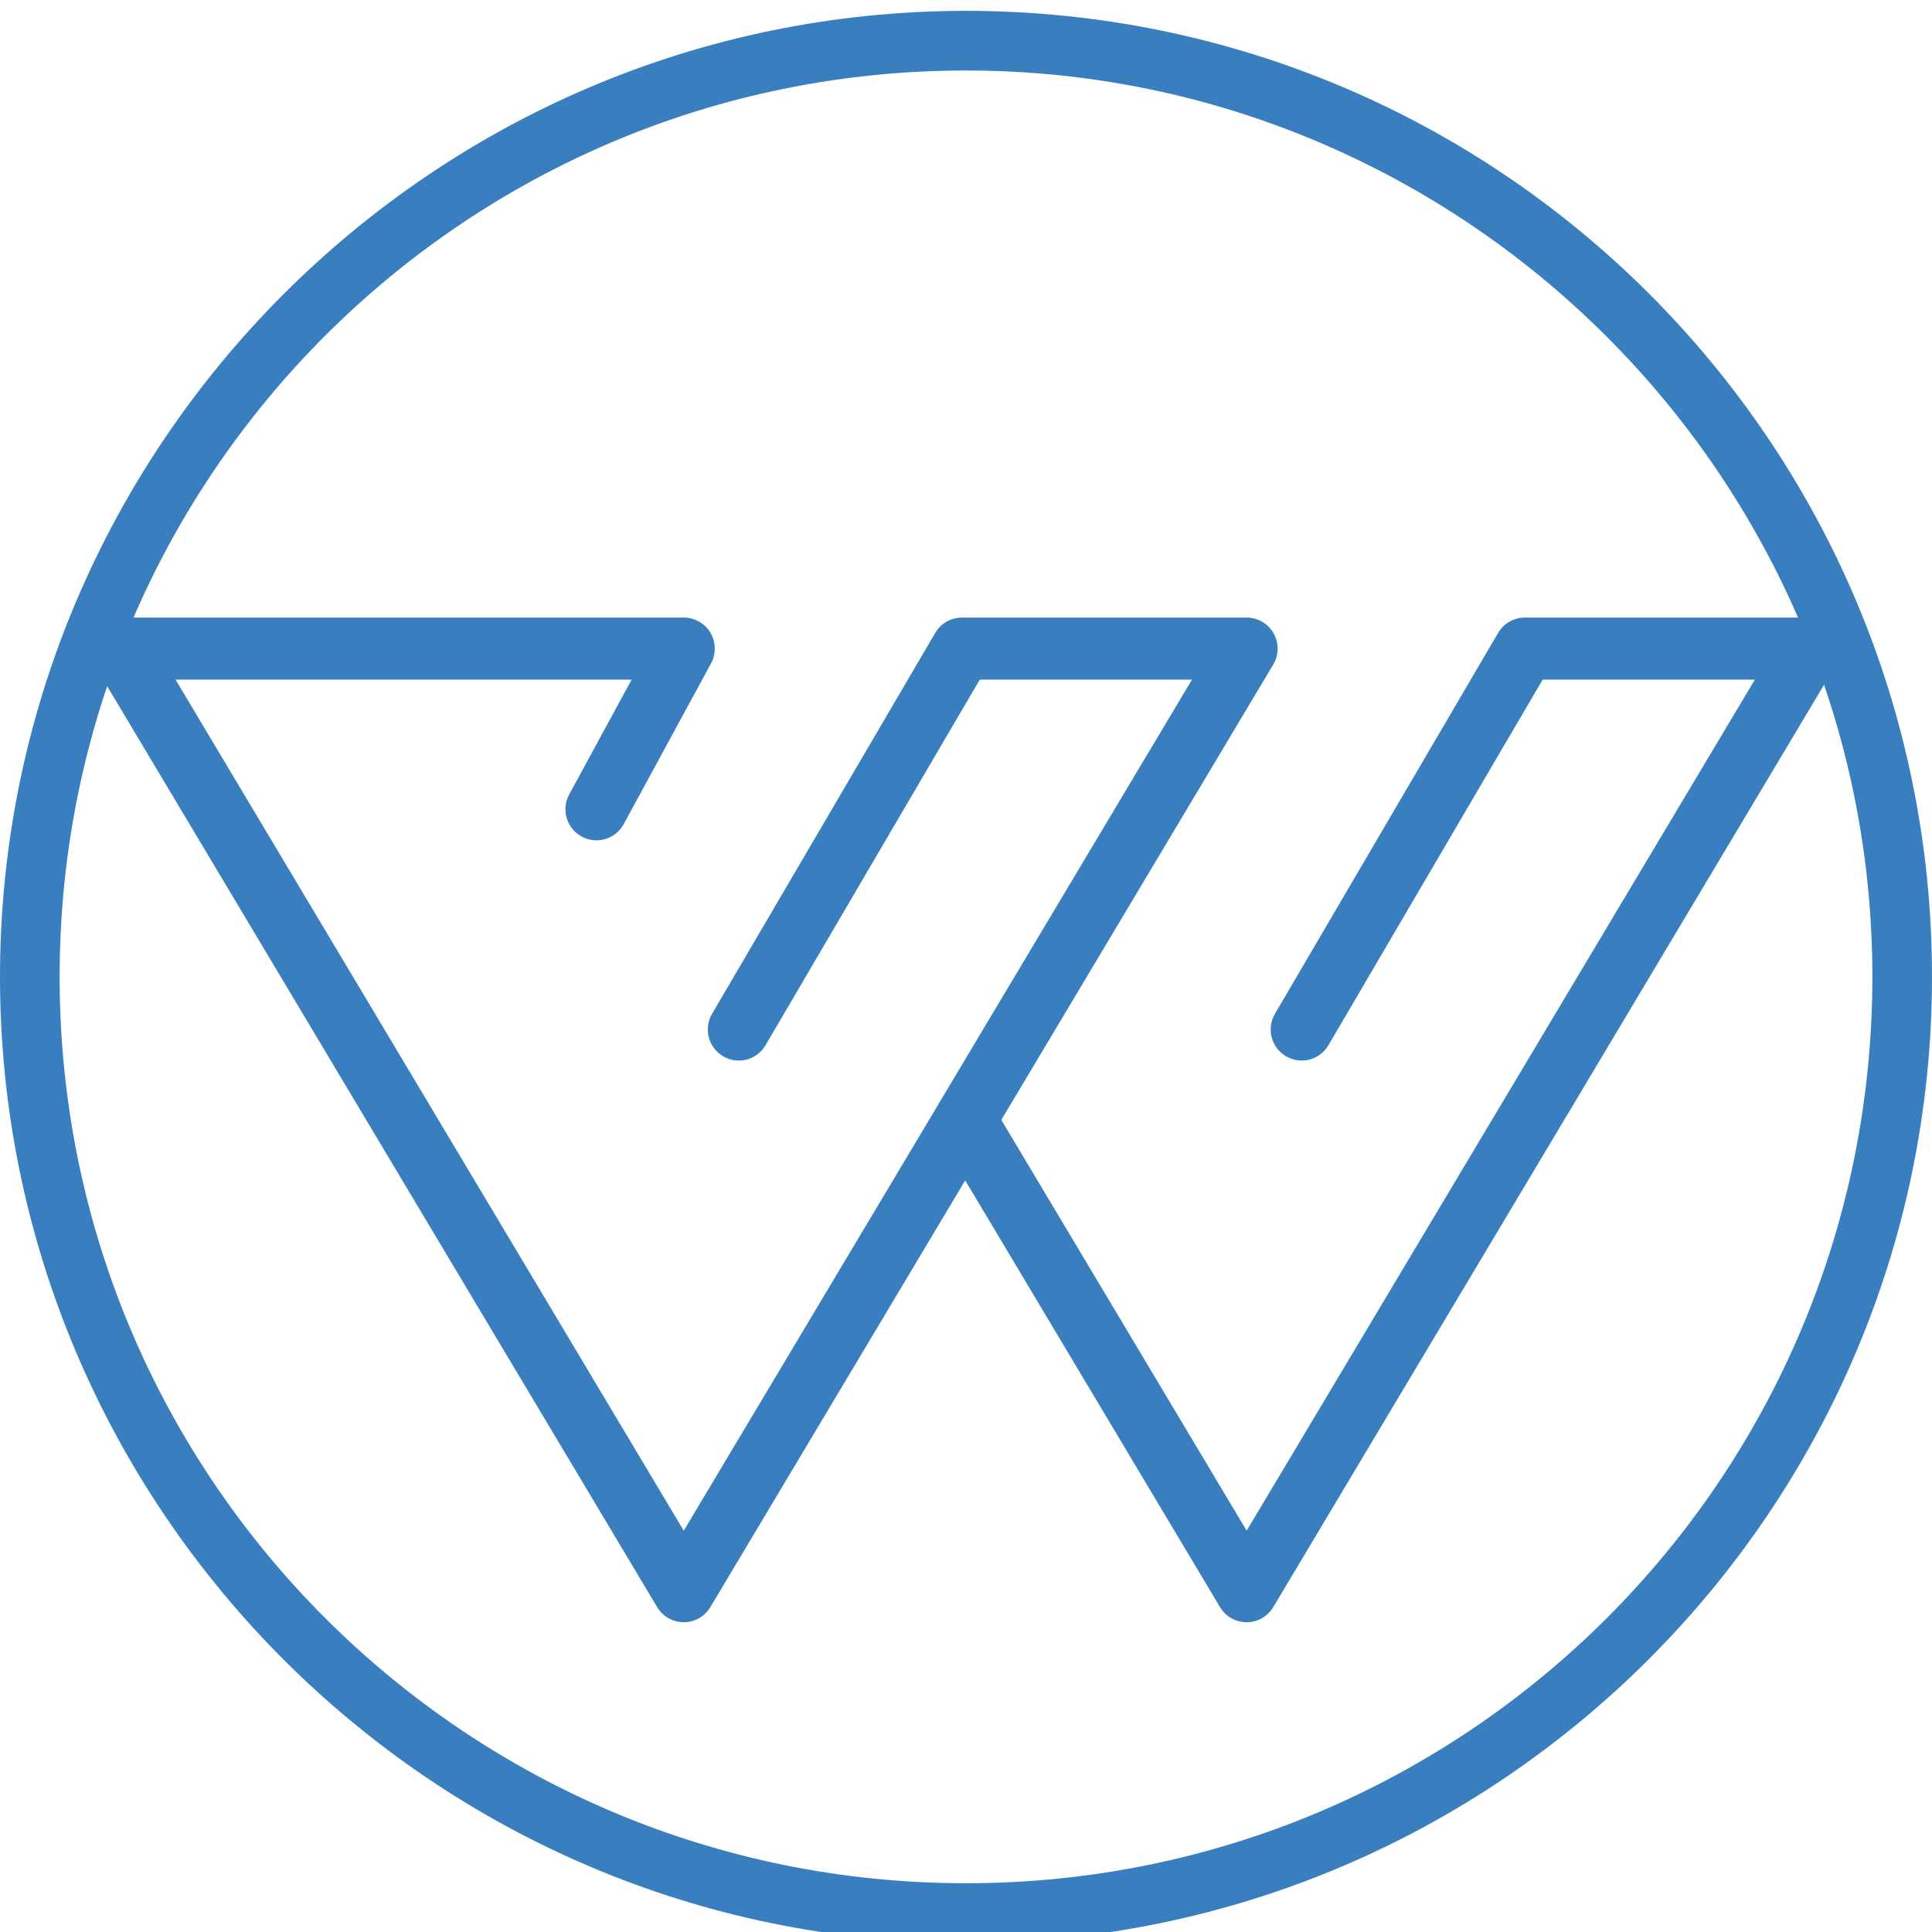
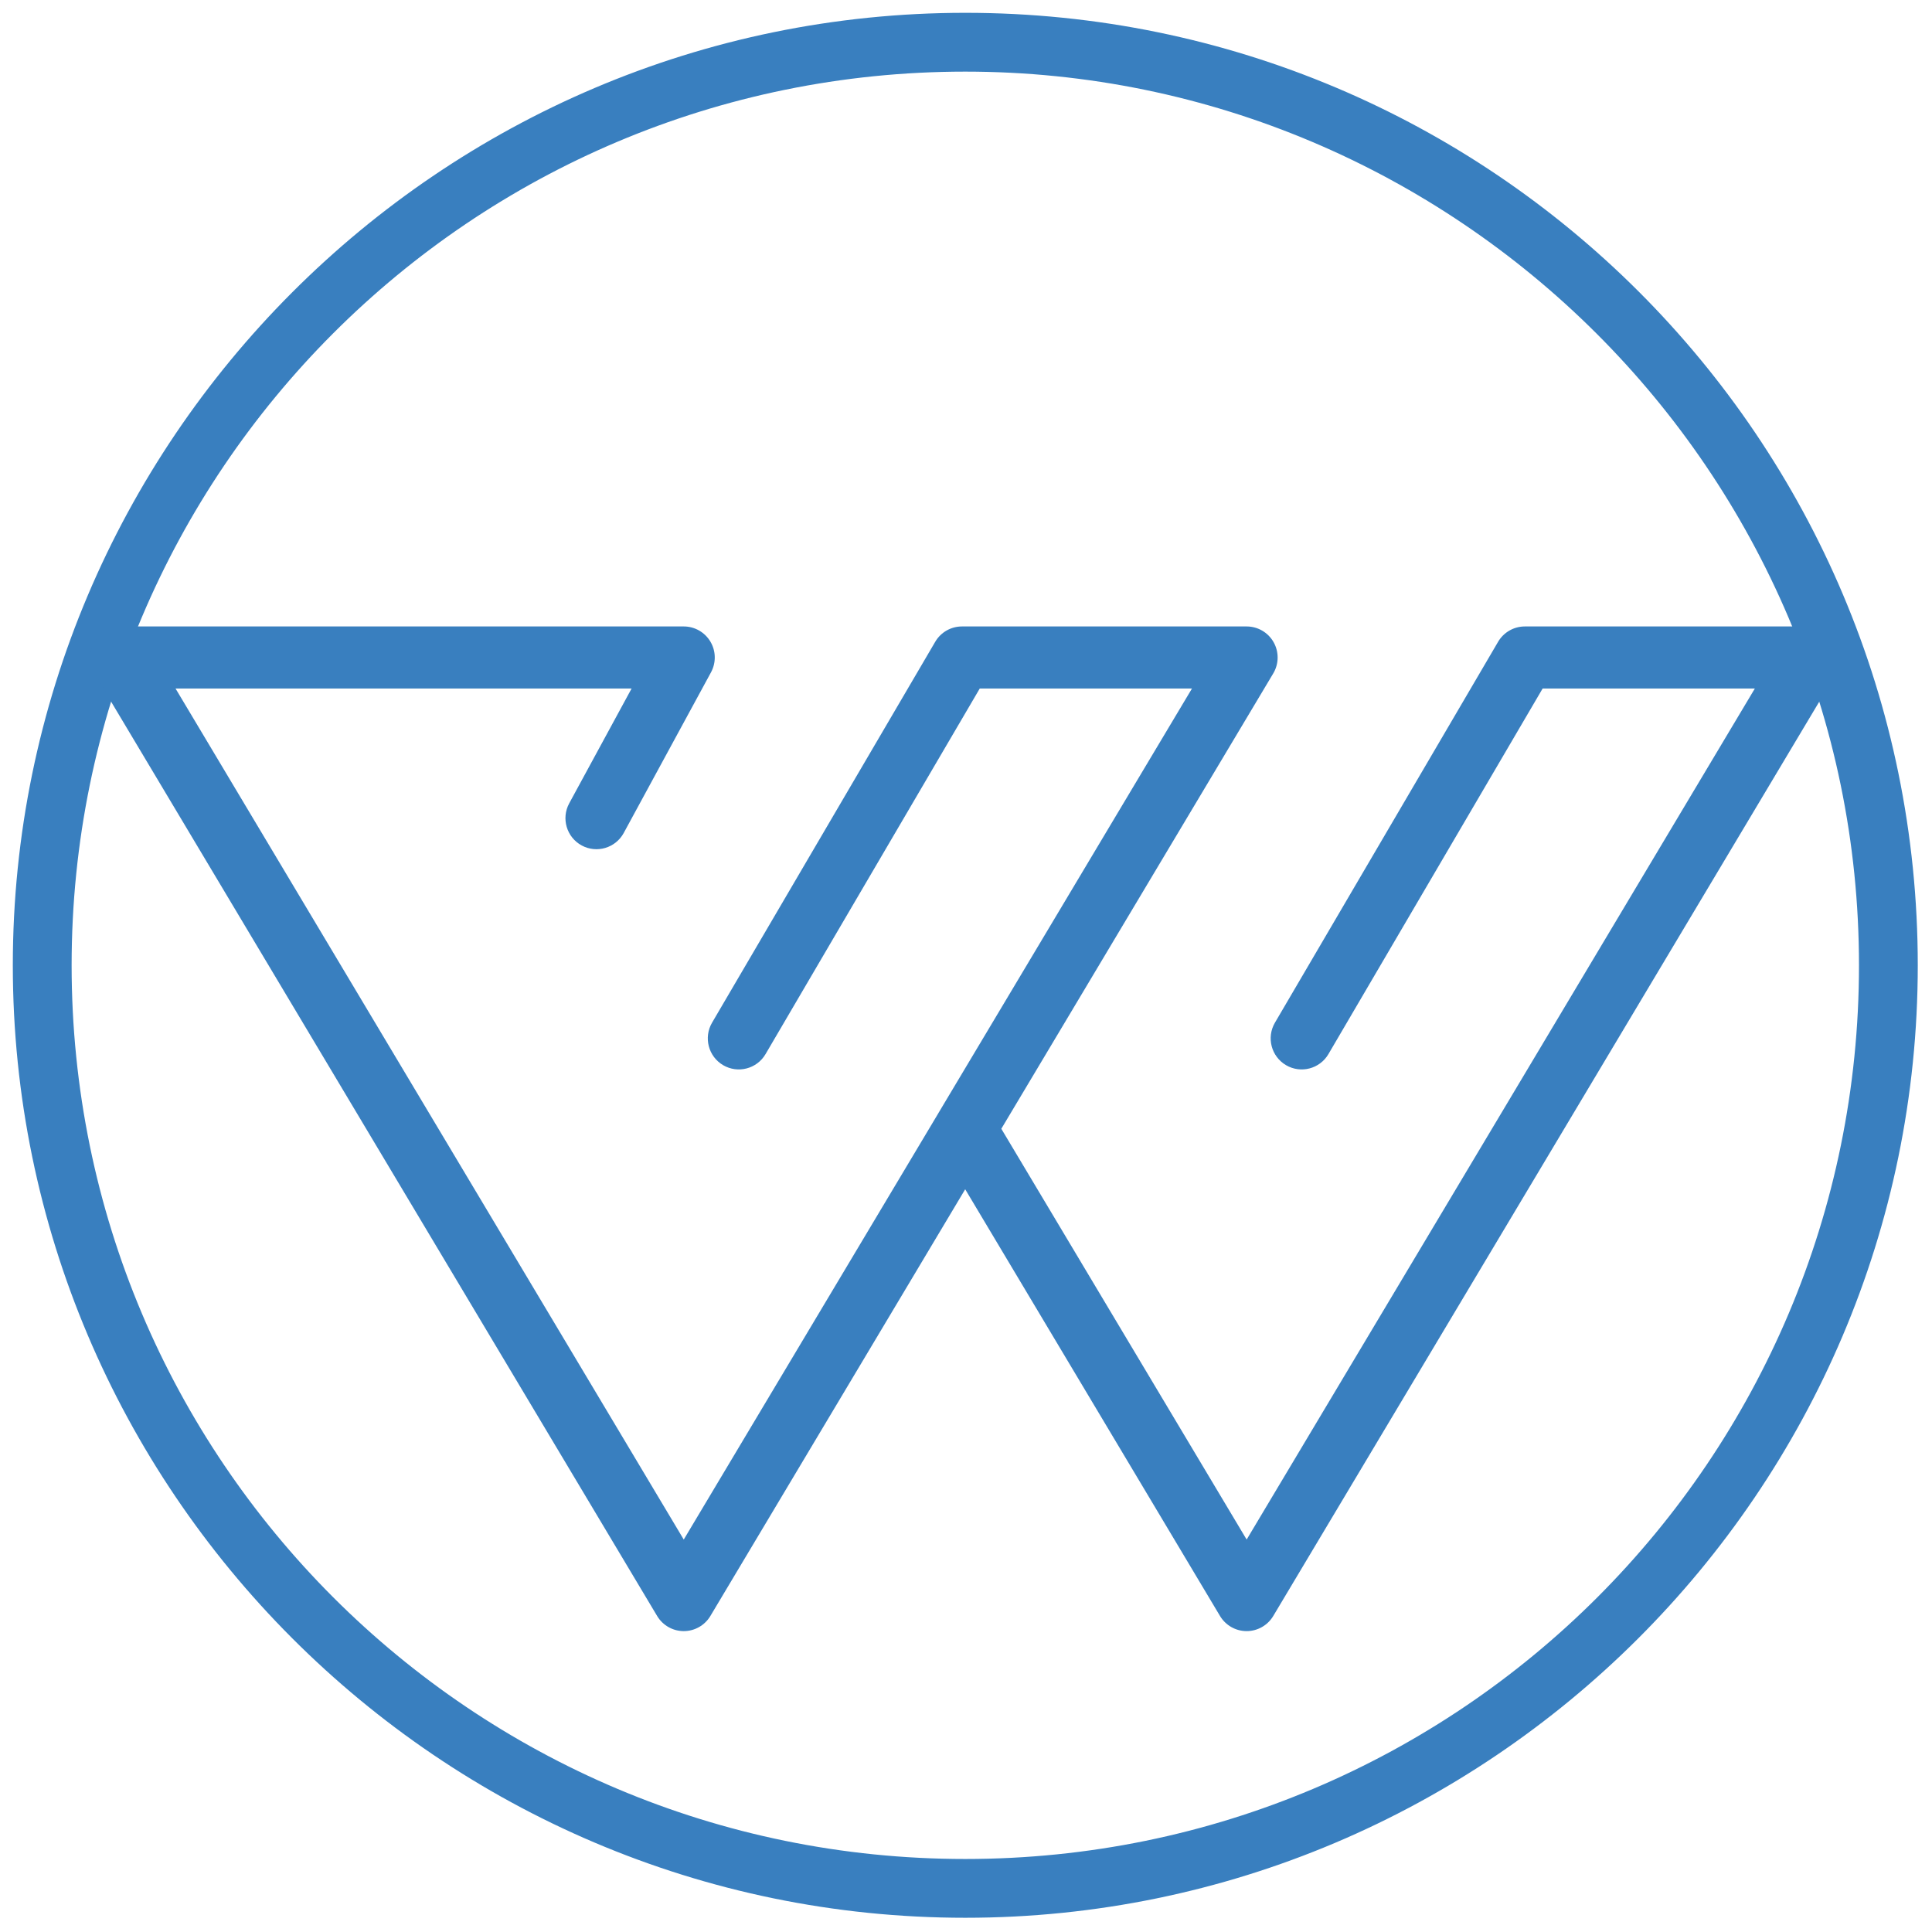
<svg xmlns="http://www.w3.org/2000/svg" width="500" zoomAndPan="magnify" viewBox="0 0 375 375" height="500" preserveAspectRatio="xMidYMid meet" version="1.0">
  <defs>
-     <clipPath id="51cd36ac92">
-       <path d="M 0 2.109 L 375 2.109 L 375 375 L 0 375 Z M 0 2.109 " clip-rule="nonzero" />
+     <clipPath id="44b6fab5e5">
+       <path d="M 2.488 2.488 L 372.238 2.488 L 372.238 372.238 L 2.488 372.238 Z M 2.488 2.488 " clip-rule="nonzero" />
    </clipPath>
-     <clipPath id="43d05f98ad">
-       <path d="M 17.094 119.871 L 357.594 119.871 L 357.594 314.871 L 17.094 314.871 Z M 17.094 119.871 " clip-rule="nonzero" />
+     <clipPath id="c5a82de9b0">
+       <path d="M 17.094 121.594 L 357.594 121.594 L 357.594 316.594 L 17.094 316.594 Z M 17.094 121.594 " clip-rule="nonzero" />
    </clipPath>
  </defs>
-   <g clip-path="url(#51cd36ac92)">
-     <path fill="#397fbf" d="M 187.5 377.109 C 83.91 377.109 0 292.617 0 189.609 C 0 86.598 83.91 2.109 187.5 2.109 C 291.09 2.109 375 86.02 375 189.609 C 375 293.195 290.508 377.109 187.5 377.109 Z M 187.5 13.684 C 90.277 13.684 11.574 92.387 11.574 189.609 C 11.574 286.832 90.277 365.535 187.5 365.535 C 284.723 365.535 363.426 286.832 363.426 189.609 C 363.426 92.387 284.145 13.684 187.5 13.684 Z M 187.5 13.684 " fill-opacity="1" fill-rule="nonzero" />
+   <g clip-path="url(#44b6fab5e5)">
+     <path fill="#397fbf" d="M 187.363 372.238 C 85.227 372.238 2.488 288.934 2.488 187.363 C 2.488 85.797 85.227 2.488 187.363 2.488 C 289.504 2.488 372.238 85.227 372.238 187.363 C 372.238 289.504 288.934 372.238 187.363 372.238 Z M 187.363 13.902 C 91.504 13.902 13.902 91.504 13.902 187.363 C 13.902 283.227 91.504 360.828 187.363 360.828 C 283.227 360.828 360.828 283.227 360.828 187.363 C 360.828 91.504 282.656 13.902 187.363 13.902 Z M 187.363 13.902 " fill-opacity="1" fill-rule="nonzero" />
  </g>
-   <g clip-path="url(#43d05f98ad)">
-     <path fill="#397fbf" d="M 18.293 128.988 L 127.551 311.941 C 128.637 313.762 130.598 314.875 132.715 314.875 C 134.832 314.875 136.797 313.762 137.883 311.941 L 187.344 229.113 L 236.805 311.941 C 237.891 313.762 239.852 314.875 241.973 314.875 C 244.086 314.875 246.047 313.762 247.137 311.941 L 356.391 128.988 C 357.504 127.125 357.527 124.809 356.457 122.922 C 355.391 121.035 353.391 119.871 351.227 119.871 L 295.977 119.871 C 293.836 119.871 291.863 121.004 290.781 122.848 L 247.465 196.777 C 245.785 199.648 246.746 203.336 249.613 205.023 C 252.48 206.707 256.168 205.746 257.848 202.875 L 299.422 131.922 L 340.613 131.922 L 241.973 297.105 L 194.355 217.371 L 247.137 128.988 C 248.25 127.125 248.273 124.809 247.203 122.922 C 246.137 121.035 244.137 119.871 241.973 119.871 L 186.719 119.871 C 184.582 119.871 182.605 121.004 181.527 122.848 L 138.211 196.777 C 136.531 199.648 137.492 203.336 140.355 205.023 C 143.227 206.707 146.914 205.746 148.594 202.875 L 190.168 131.922 L 231.359 131.922 L 182.191 214.25 C 182.18 214.277 182.16 214.305 182.145 214.332 L 132.715 297.105 L 34.074 131.922 L 122.59 131.922 L 110.484 154.203 C 108.898 157.125 109.977 160.785 112.898 162.375 C 115.816 163.965 119.473 162.883 121.062 159.961 L 138.004 128.777 C 139.016 126.91 138.977 124.645 137.891 122.816 C 136.805 120.992 134.84 119.871 132.715 119.871 L 23.461 119.871 C 21.293 119.871 19.293 121.035 18.227 122.922 C 17.156 124.809 17.184 127.125 18.293 128.988 " fill-opacity="1" fill-rule="nonzero" />
+   <g clip-path="url(#c5a82de9b0)">
+     <path fill="#397fbf" d="M 18.293 130.711 L 127.551 313.664 C 128.637 315.484 130.598 316.598 132.715 316.598 C 134.832 316.598 136.797 315.484 137.883 313.664 L 187.344 230.836 L 236.805 313.664 C 237.891 315.484 239.852 316.598 241.973 316.598 C 244.086 316.598 246.047 315.484 247.137 313.664 L 356.391 130.711 C 357.504 128.848 357.527 126.531 356.457 124.645 C 355.391 122.758 353.391 121.594 351.227 121.594 L 295.977 121.594 C 293.836 121.594 291.863 122.727 290.781 124.57 L 247.465 198.5 C 245.785 201.371 246.746 205.059 249.613 206.746 C 252.48 208.43 256.168 207.469 257.848 204.598 L 299.422 133.645 L 340.613 133.645 L 241.973 298.828 L 194.355 219.094 L 247.137 130.711 C 248.25 128.848 248.273 126.531 247.203 124.645 C 246.137 122.758 244.137 121.594 241.973 121.594 L 186.719 121.594 C 184.582 121.594 182.605 122.727 181.527 124.57 L 138.211 198.5 C 136.531 201.371 137.492 205.059 140.355 206.746 C 143.227 208.43 146.914 207.469 148.594 204.598 L 190.168 133.645 L 231.359 133.645 L 182.191 215.973 C 182.18 216 182.16 216.027 182.145 216.055 L 132.715 298.828 L 34.074 133.645 L 122.59 133.645 L 110.484 155.926 C 108.898 158.848 109.977 162.508 112.898 164.098 C 115.816 165.688 119.473 164.605 121.062 161.684 L 138.004 130.5 C 139.016 128.633 138.977 126.367 137.891 124.543 C 136.805 122.715 134.84 121.594 132.715 121.594 L 23.461 121.594 C 21.293 121.594 19.293 122.758 18.227 124.645 C 17.156 126.531 17.184 128.848 18.293 130.711 " fill-opacity="1" fill-rule="nonzero" />
  </g>
</svg>
